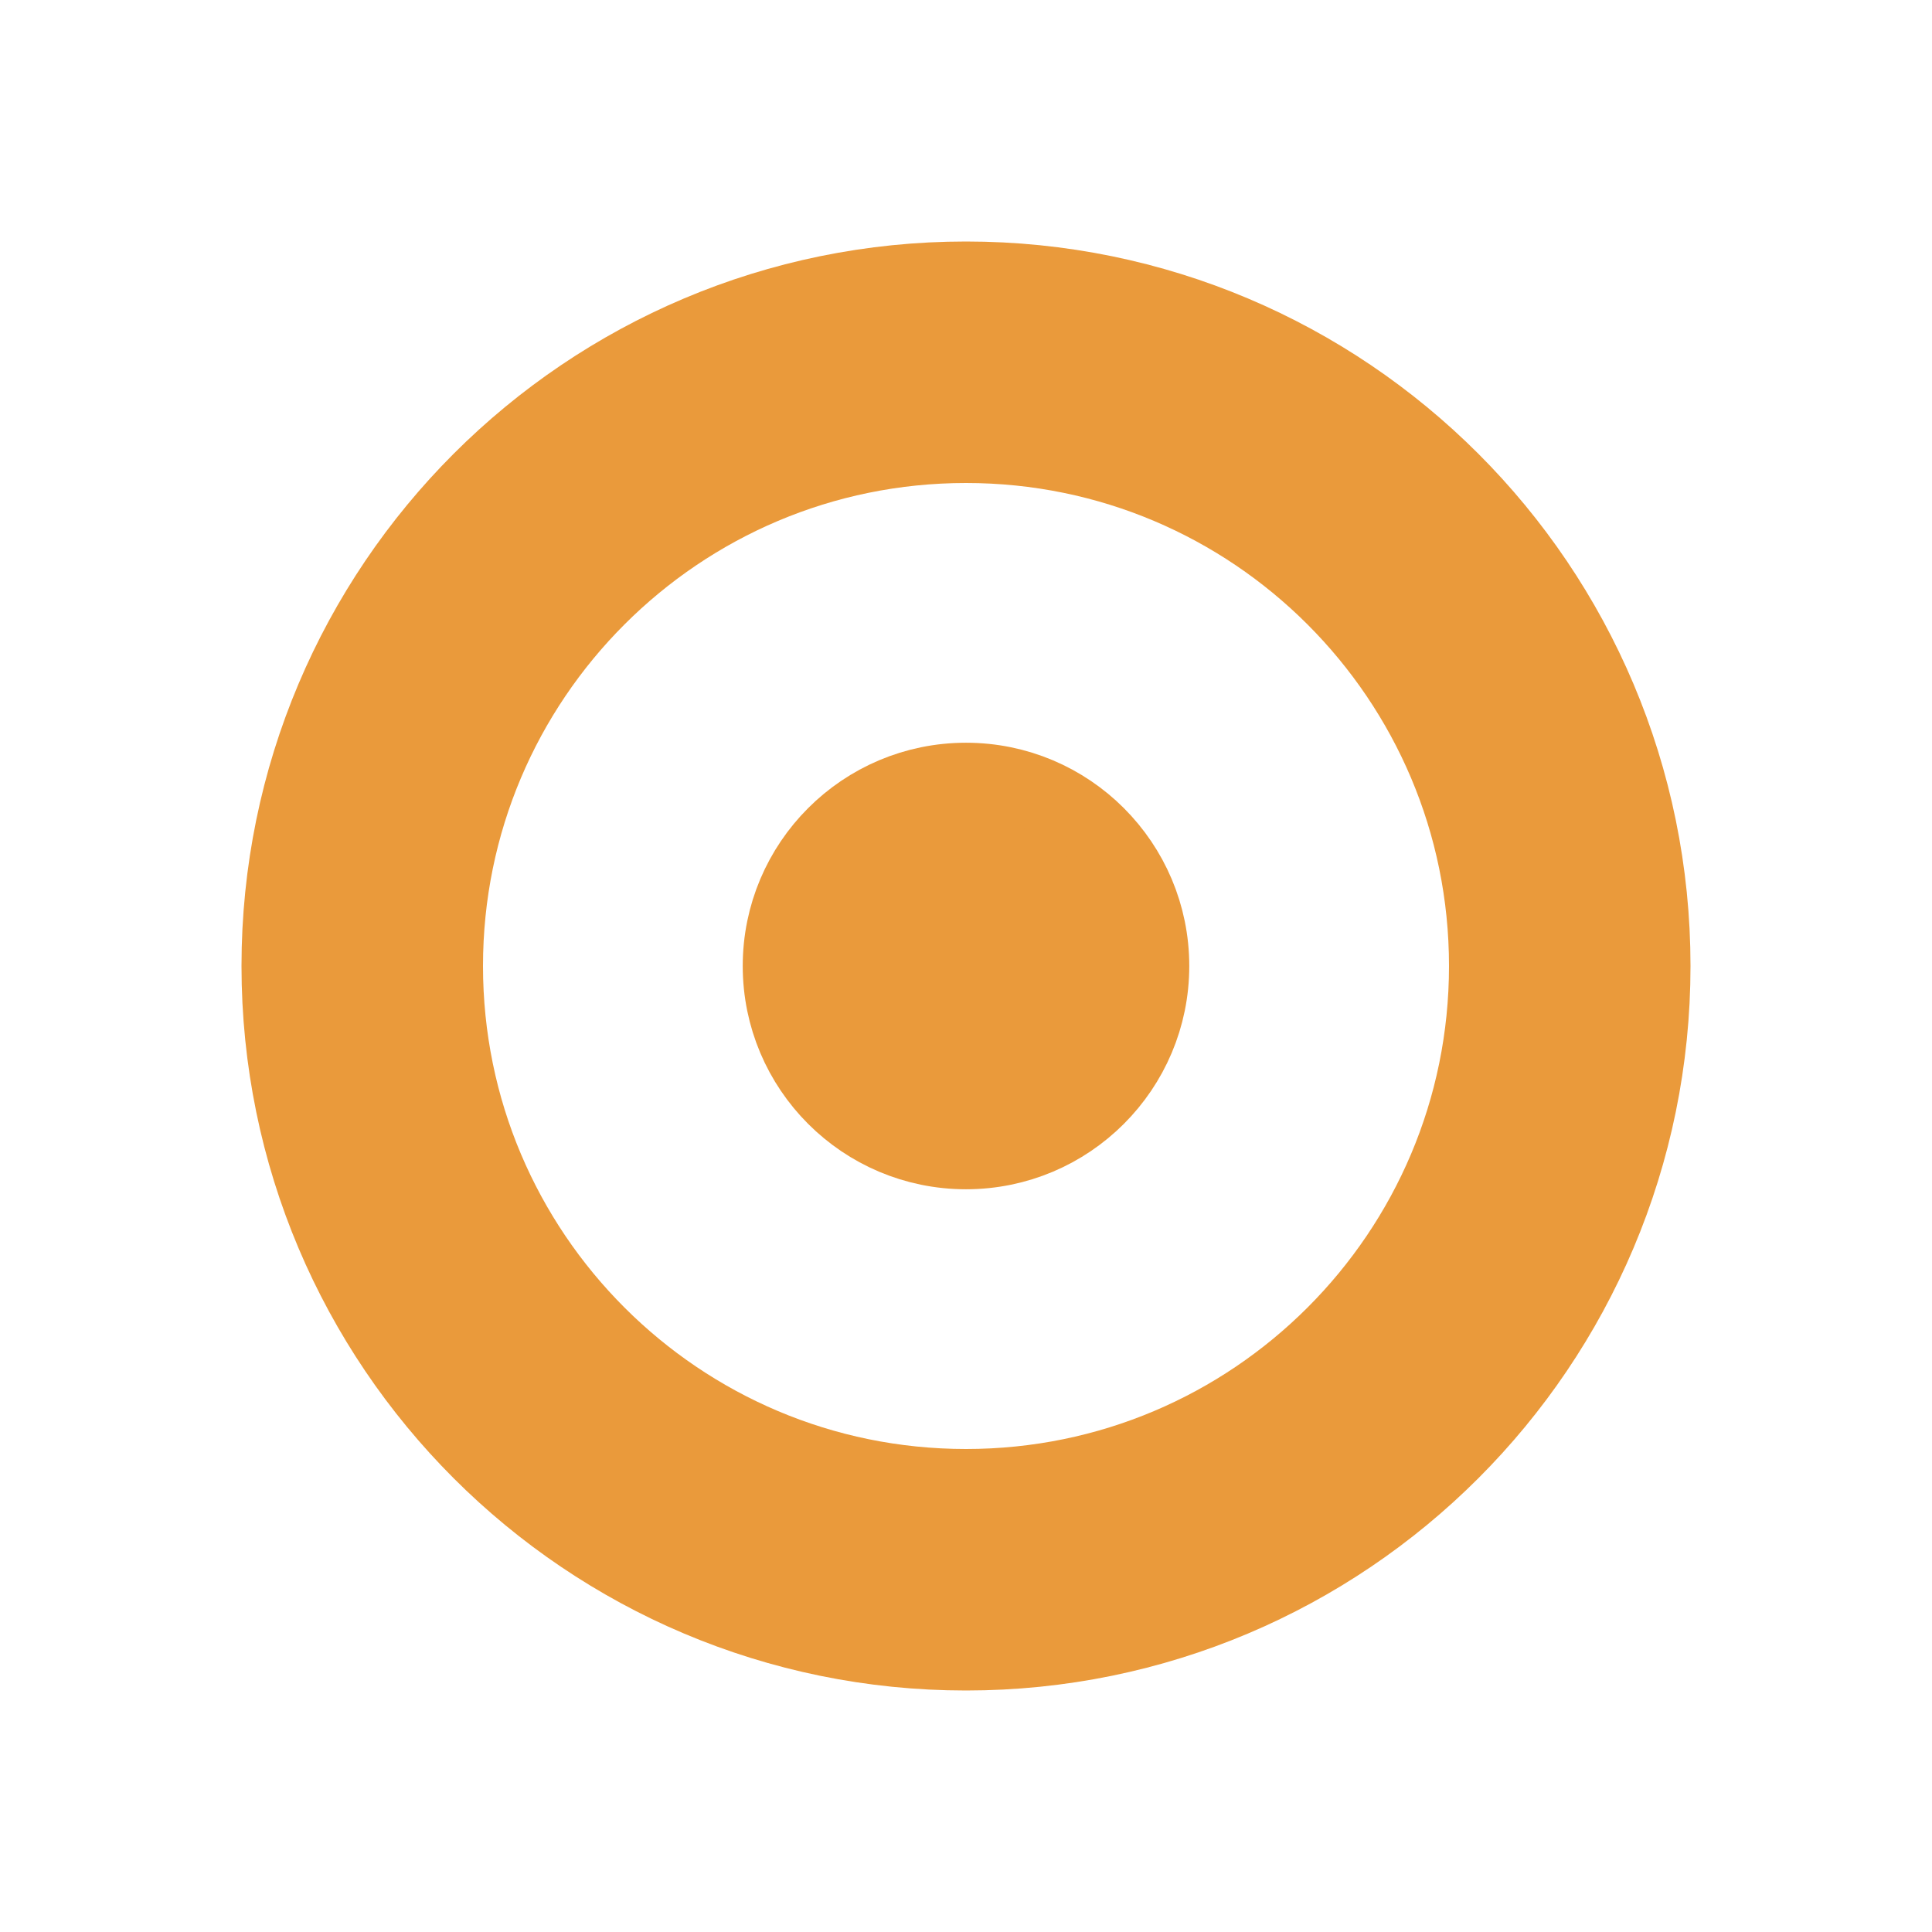
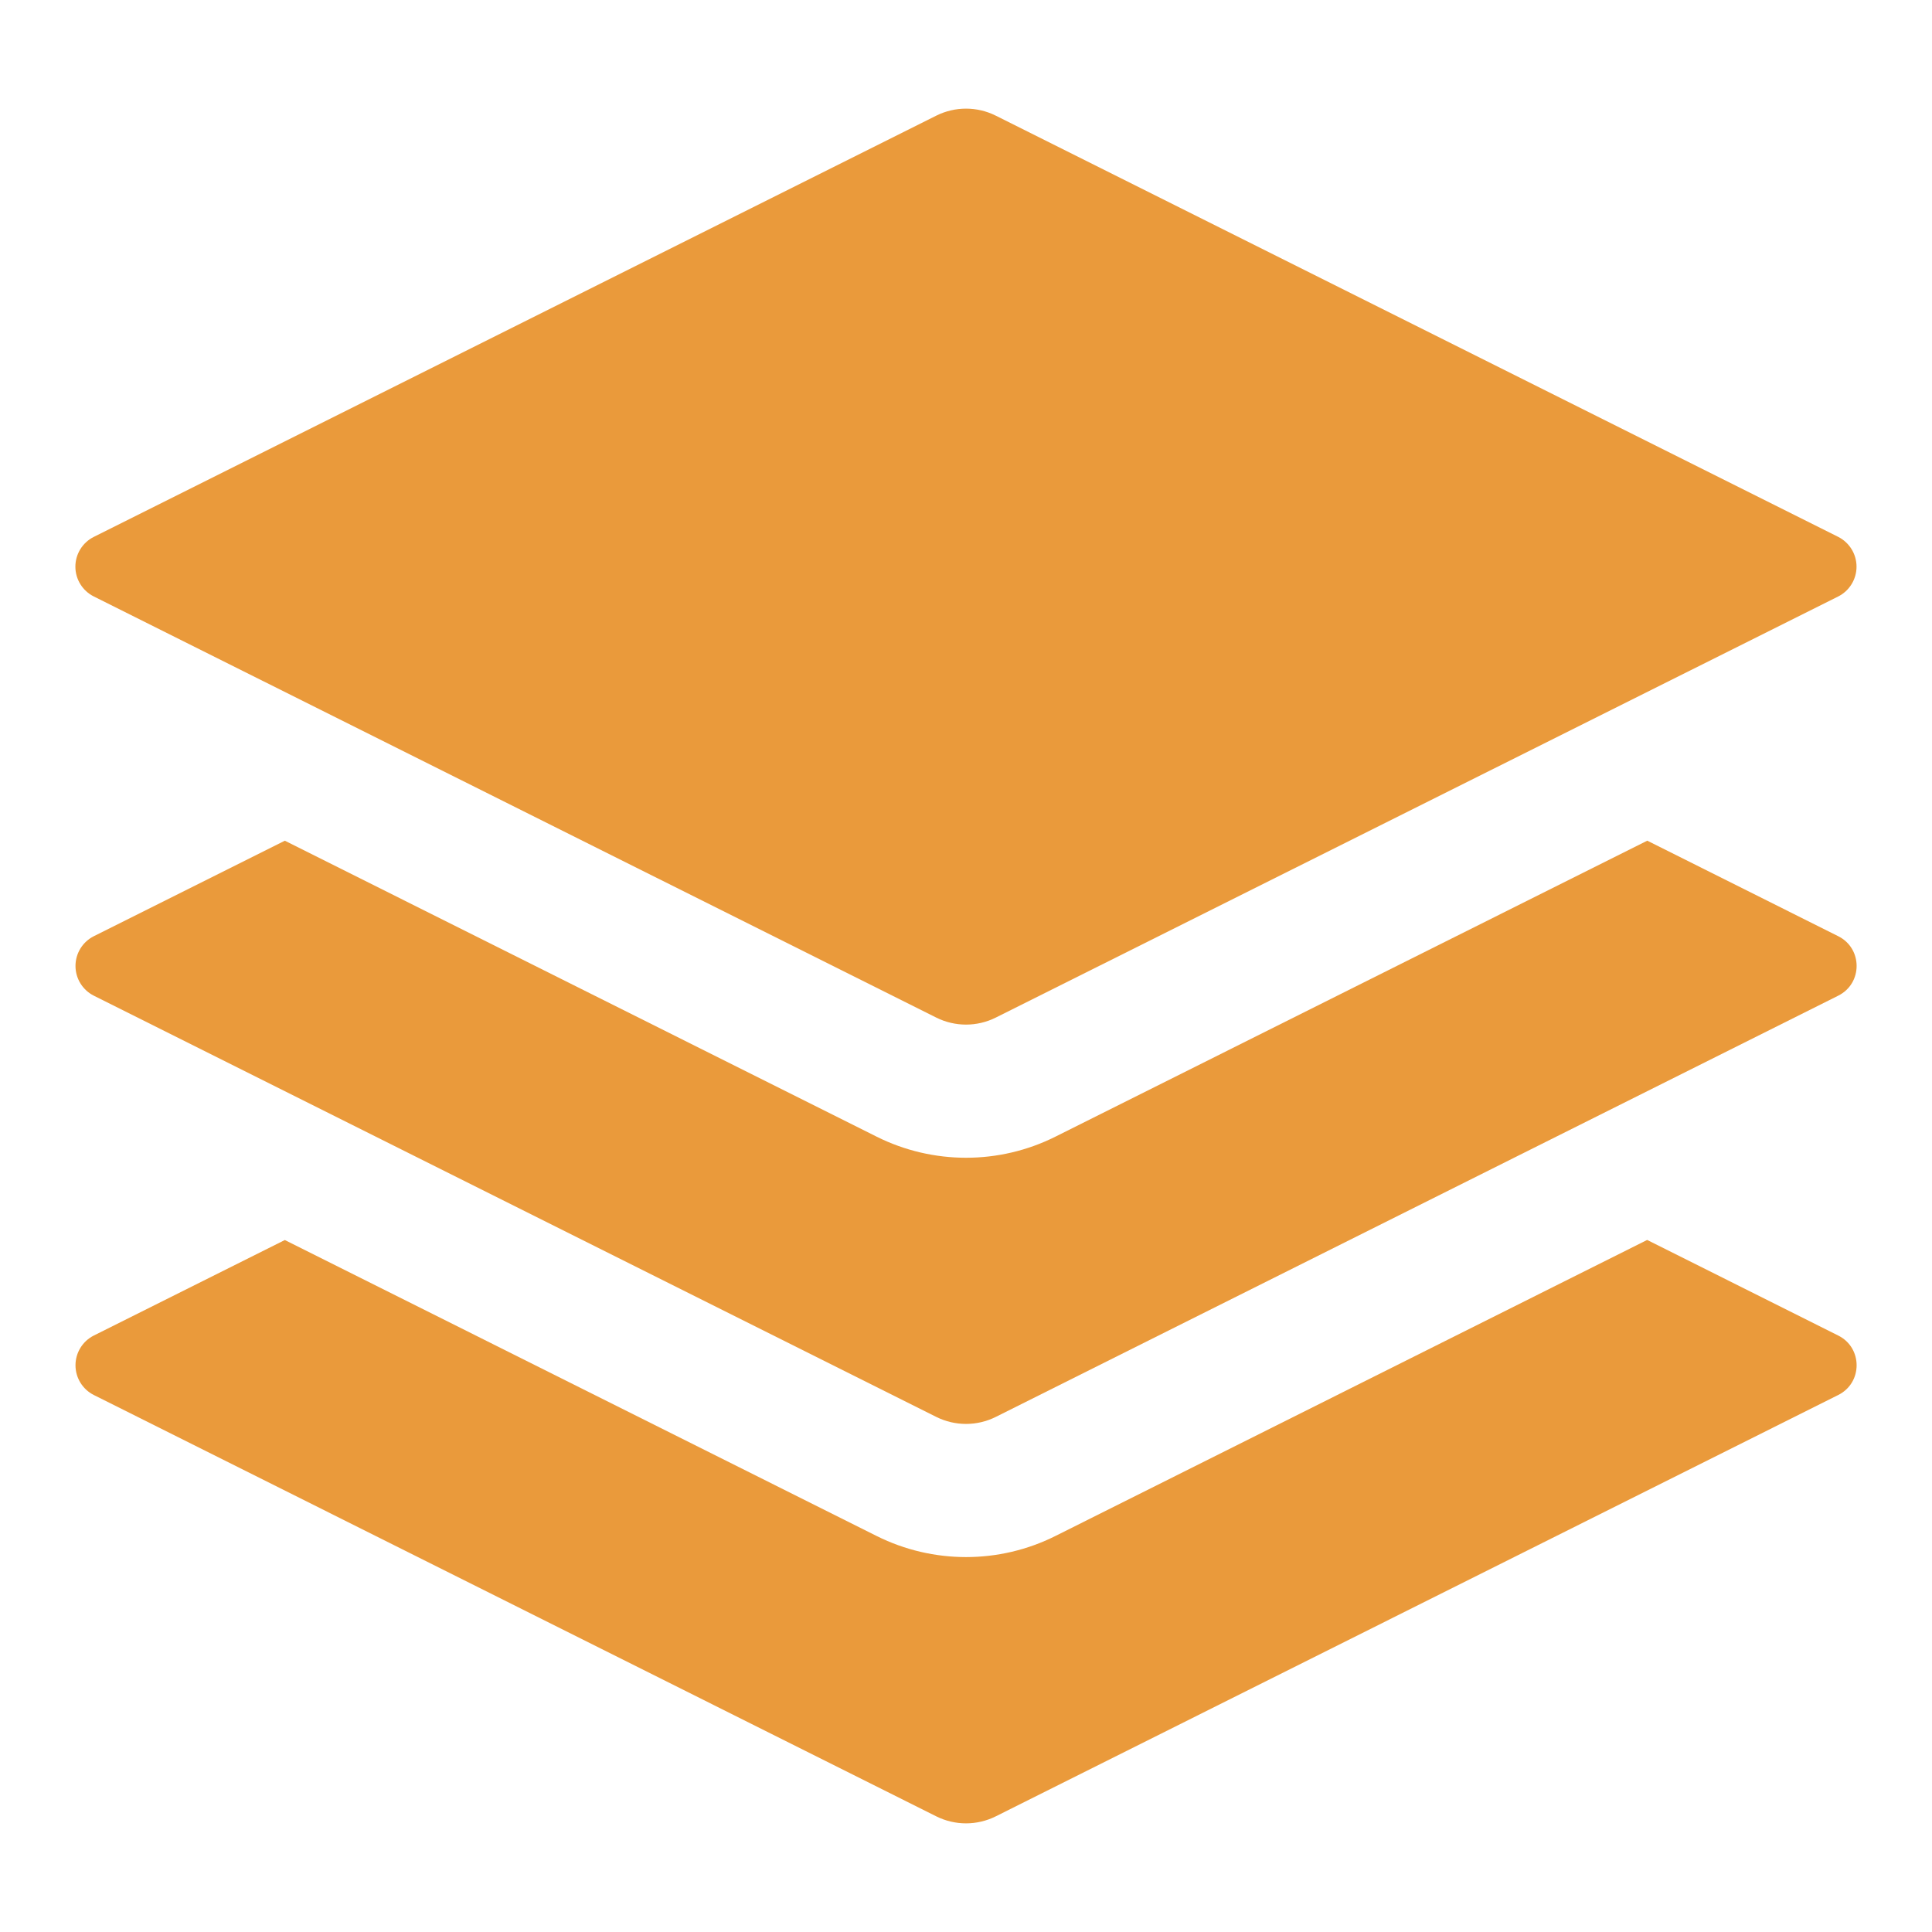
- <svg xmlns="http://www.w3.org/2000/svg" height="16" viewBox="0 0 16 16" width="16" version="1.1" id="svg1">
+ <svg xmlns="http://www.w3.org/2000/svg" height="16" viewBox="0 0 16 16" width="16" version="1.1" id="svg1" xml:space="preserve">
  <defs id="defs1" />
-   <circle cx="8" cy="8" r="5" fill="none" stroke-width="2" stroke="#8da5f3" id="circle1" style="stroke:#ea9a3b;stroke-opacity:1" />
-   <circle cx="8" cy="8" r="1.541" fill="none" stroke-width="0.616" stroke="#8da5f3" id="circle2" style="stroke:#ea9a3b;stroke-opacity:1;fill:#ea9a3b;fill-opacity:1" />
+   <circle cx="8" cy="8" r="5" fill="none" stroke-width="2" stroke="#8da5f3" id="circle1" style="display:none;stroke:#ea9a3b;stroke-opacity:1" />
+   <circle cx="8" cy="8" r="1.541" fill="none" stroke-width="0.616" stroke="#8da5f3" id="circle2" style="display:none;fill:#ea9a3b;fill-opacity:1;stroke:#ea9a3b;stroke-opacity:1" />
+   <g style="fill:#ea9a3b;fill-opacity:1" id="g1" transform="matrix(0.883528,0,0,0.883528,-2.602336,-2.581304)">
+     <g style="fill:#ea9a3b;fill-opacity:1" id="g2" transform="matrix(1.043481,0,0,1.043481,3.652365,3.939822)">
+       <path d="m 14.12,10.163 1.715,0.858 c 0.22,0.11 0.22,0.424 0,0.534 L 8.267,15.34 a 0.598,0.598 0 0 1 -0.534,0 L 0.165,11.555 a 0.299,0.299 0 0 1 0,-0.534 l 1.716,-0.858 5.317,2.659 c 0.505,0.252 1.1,0.252 1.604,0 l 5.317,-2.66 z M 7.733,0.063 a 0.598,0.598 0 0 1 0.534,0 l 7.568,3.784 a 0.3,0.3 0 0 1 0,0.535 L 8.267,8.165 a 0.598,0.598 0 0 1 -0.534,0 L 0.165,4.382 a 0.299,0.299 0 0 1 0,-0.535 z" id="path1-0" style="fill:#ea9a3b;fill-opacity:1" />
+       <path d="m 14.12,6.576 1.715,0.858 c 0.22,0.11 0.22,0.424 0,0.534 l -7.568,3.784 a 0.598,0.598 0 0 1 -0.534,0 L 0.165,7.968 a 0.299,0.299 0 0 1 0,-0.534 L 1.881,6.576 7.198,9.235 c 0.505,0.252 1.1,0.252 1.604,0 l 5.317,-2.659 z" id="path2-1" style="fill:#ea9a3b;fill-opacity:1" />
+     </g>
+   </g>
</svg>
